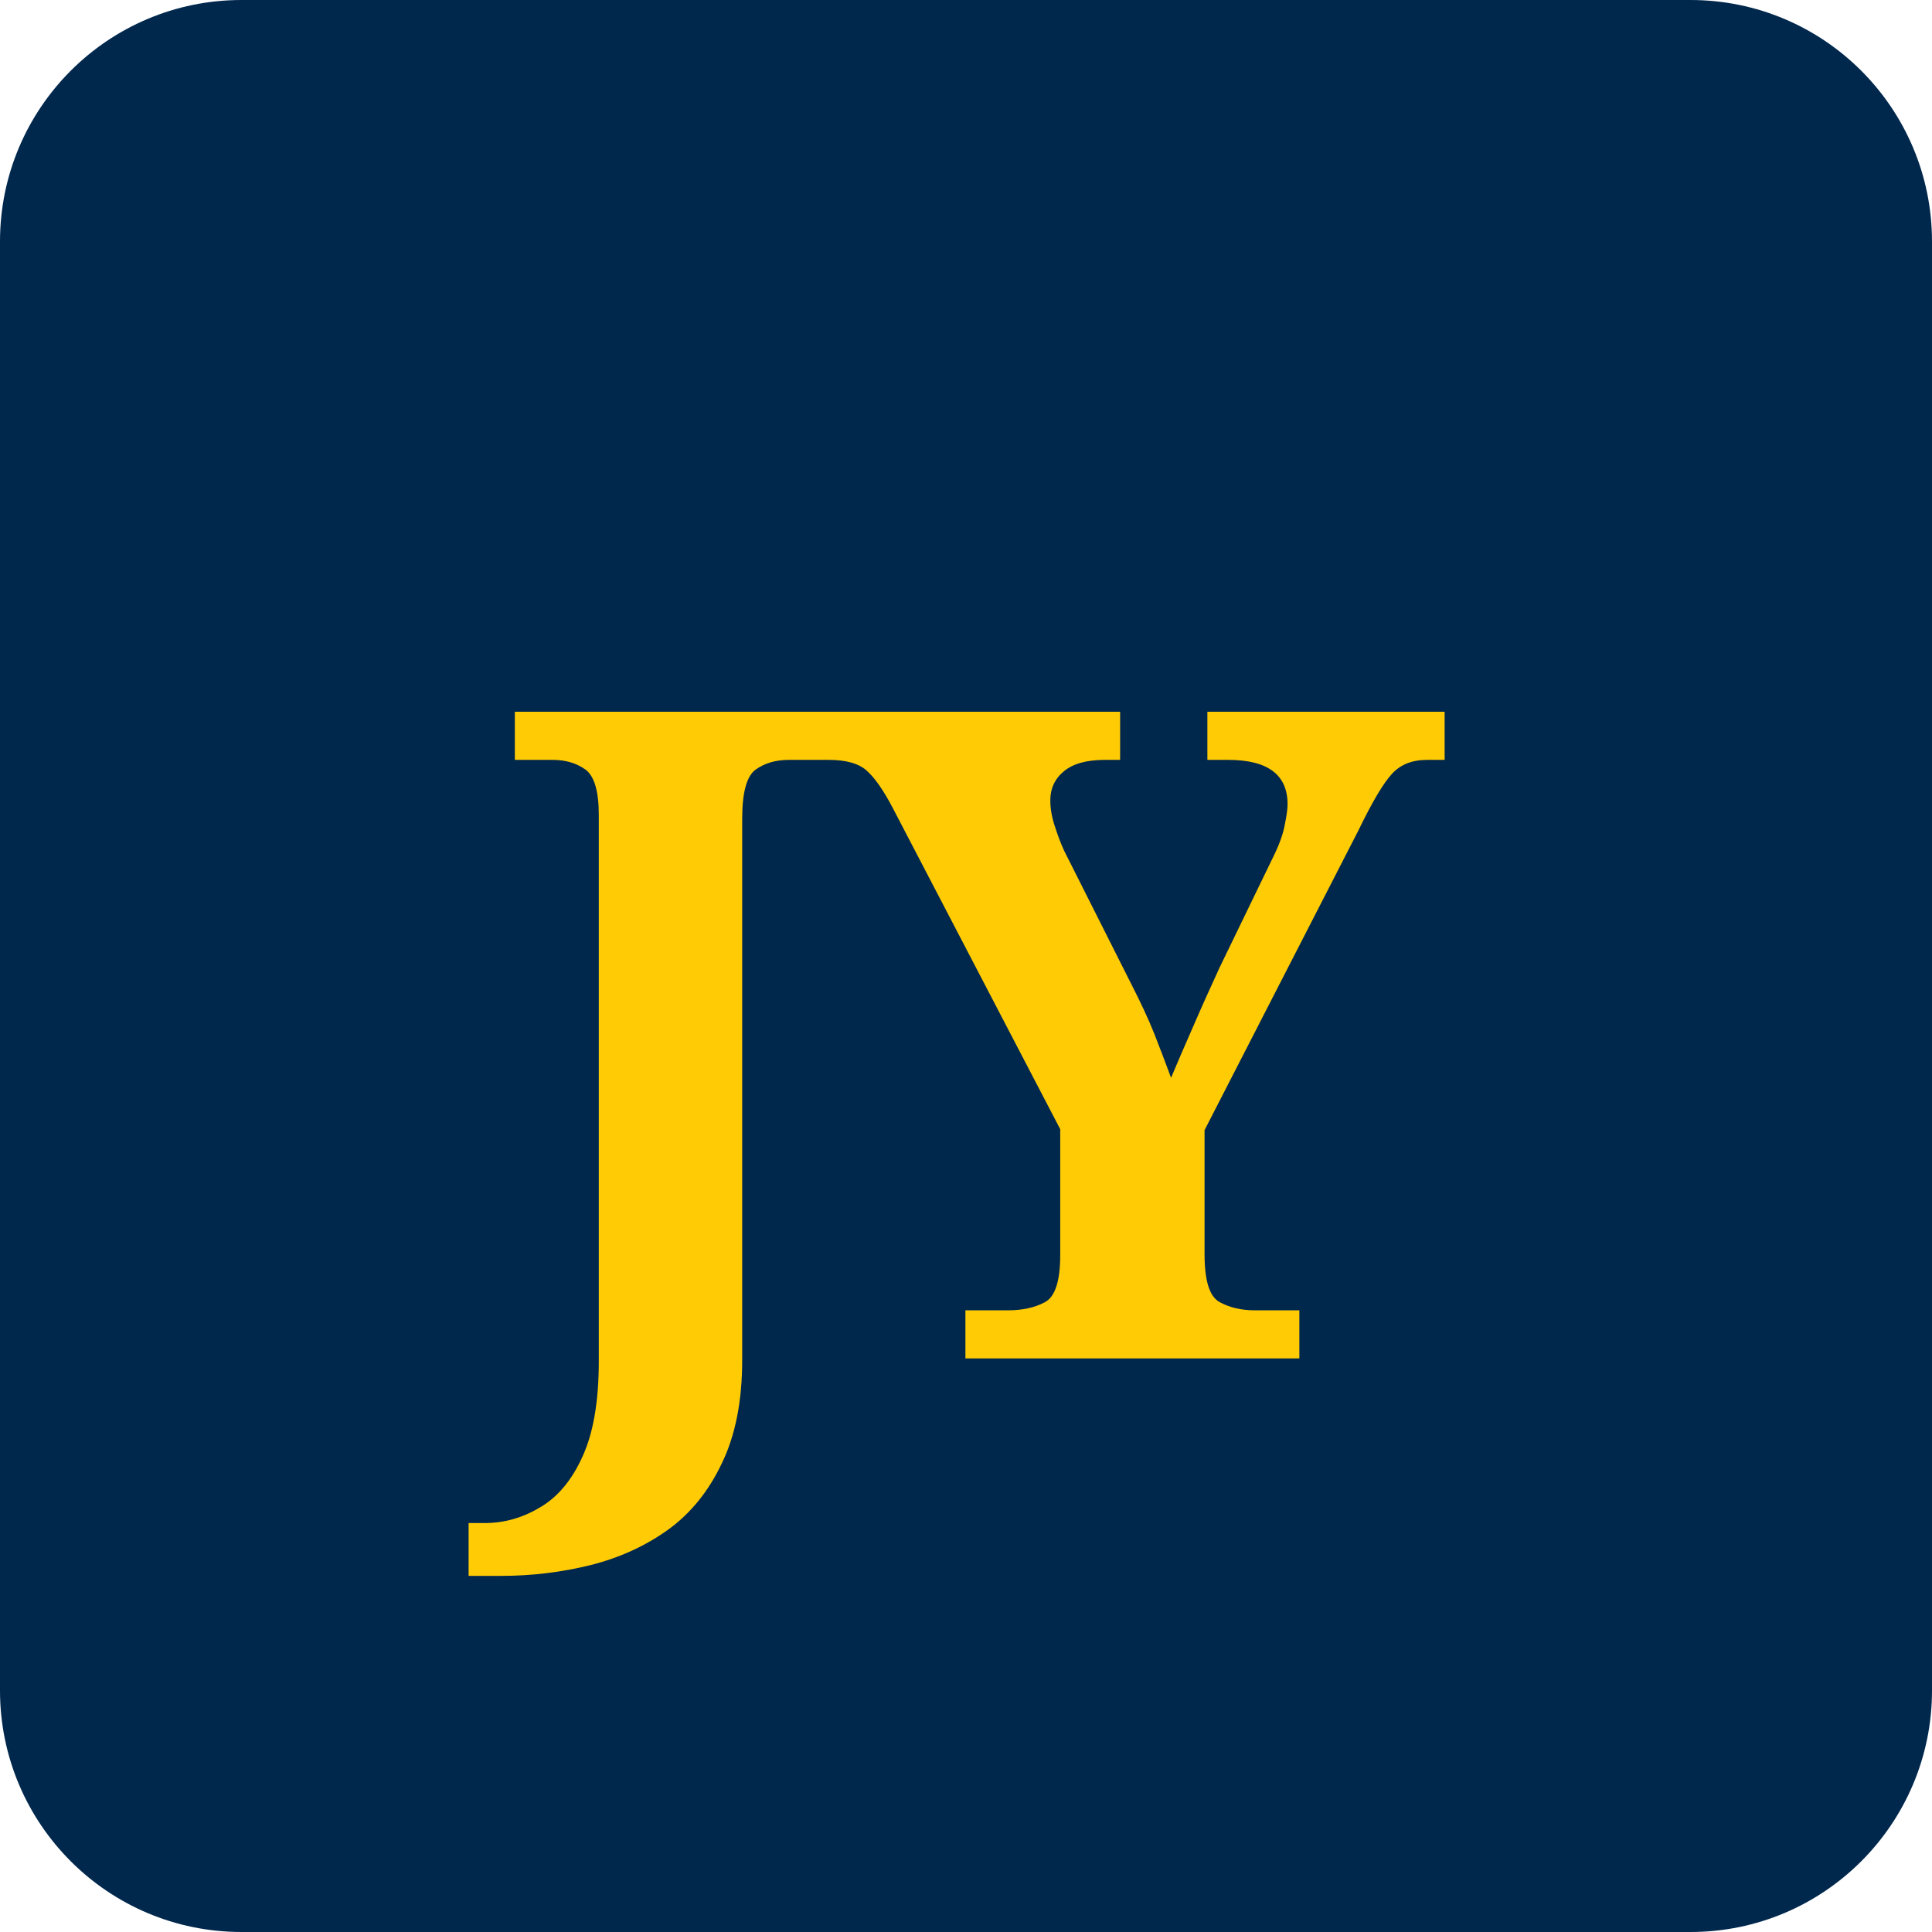
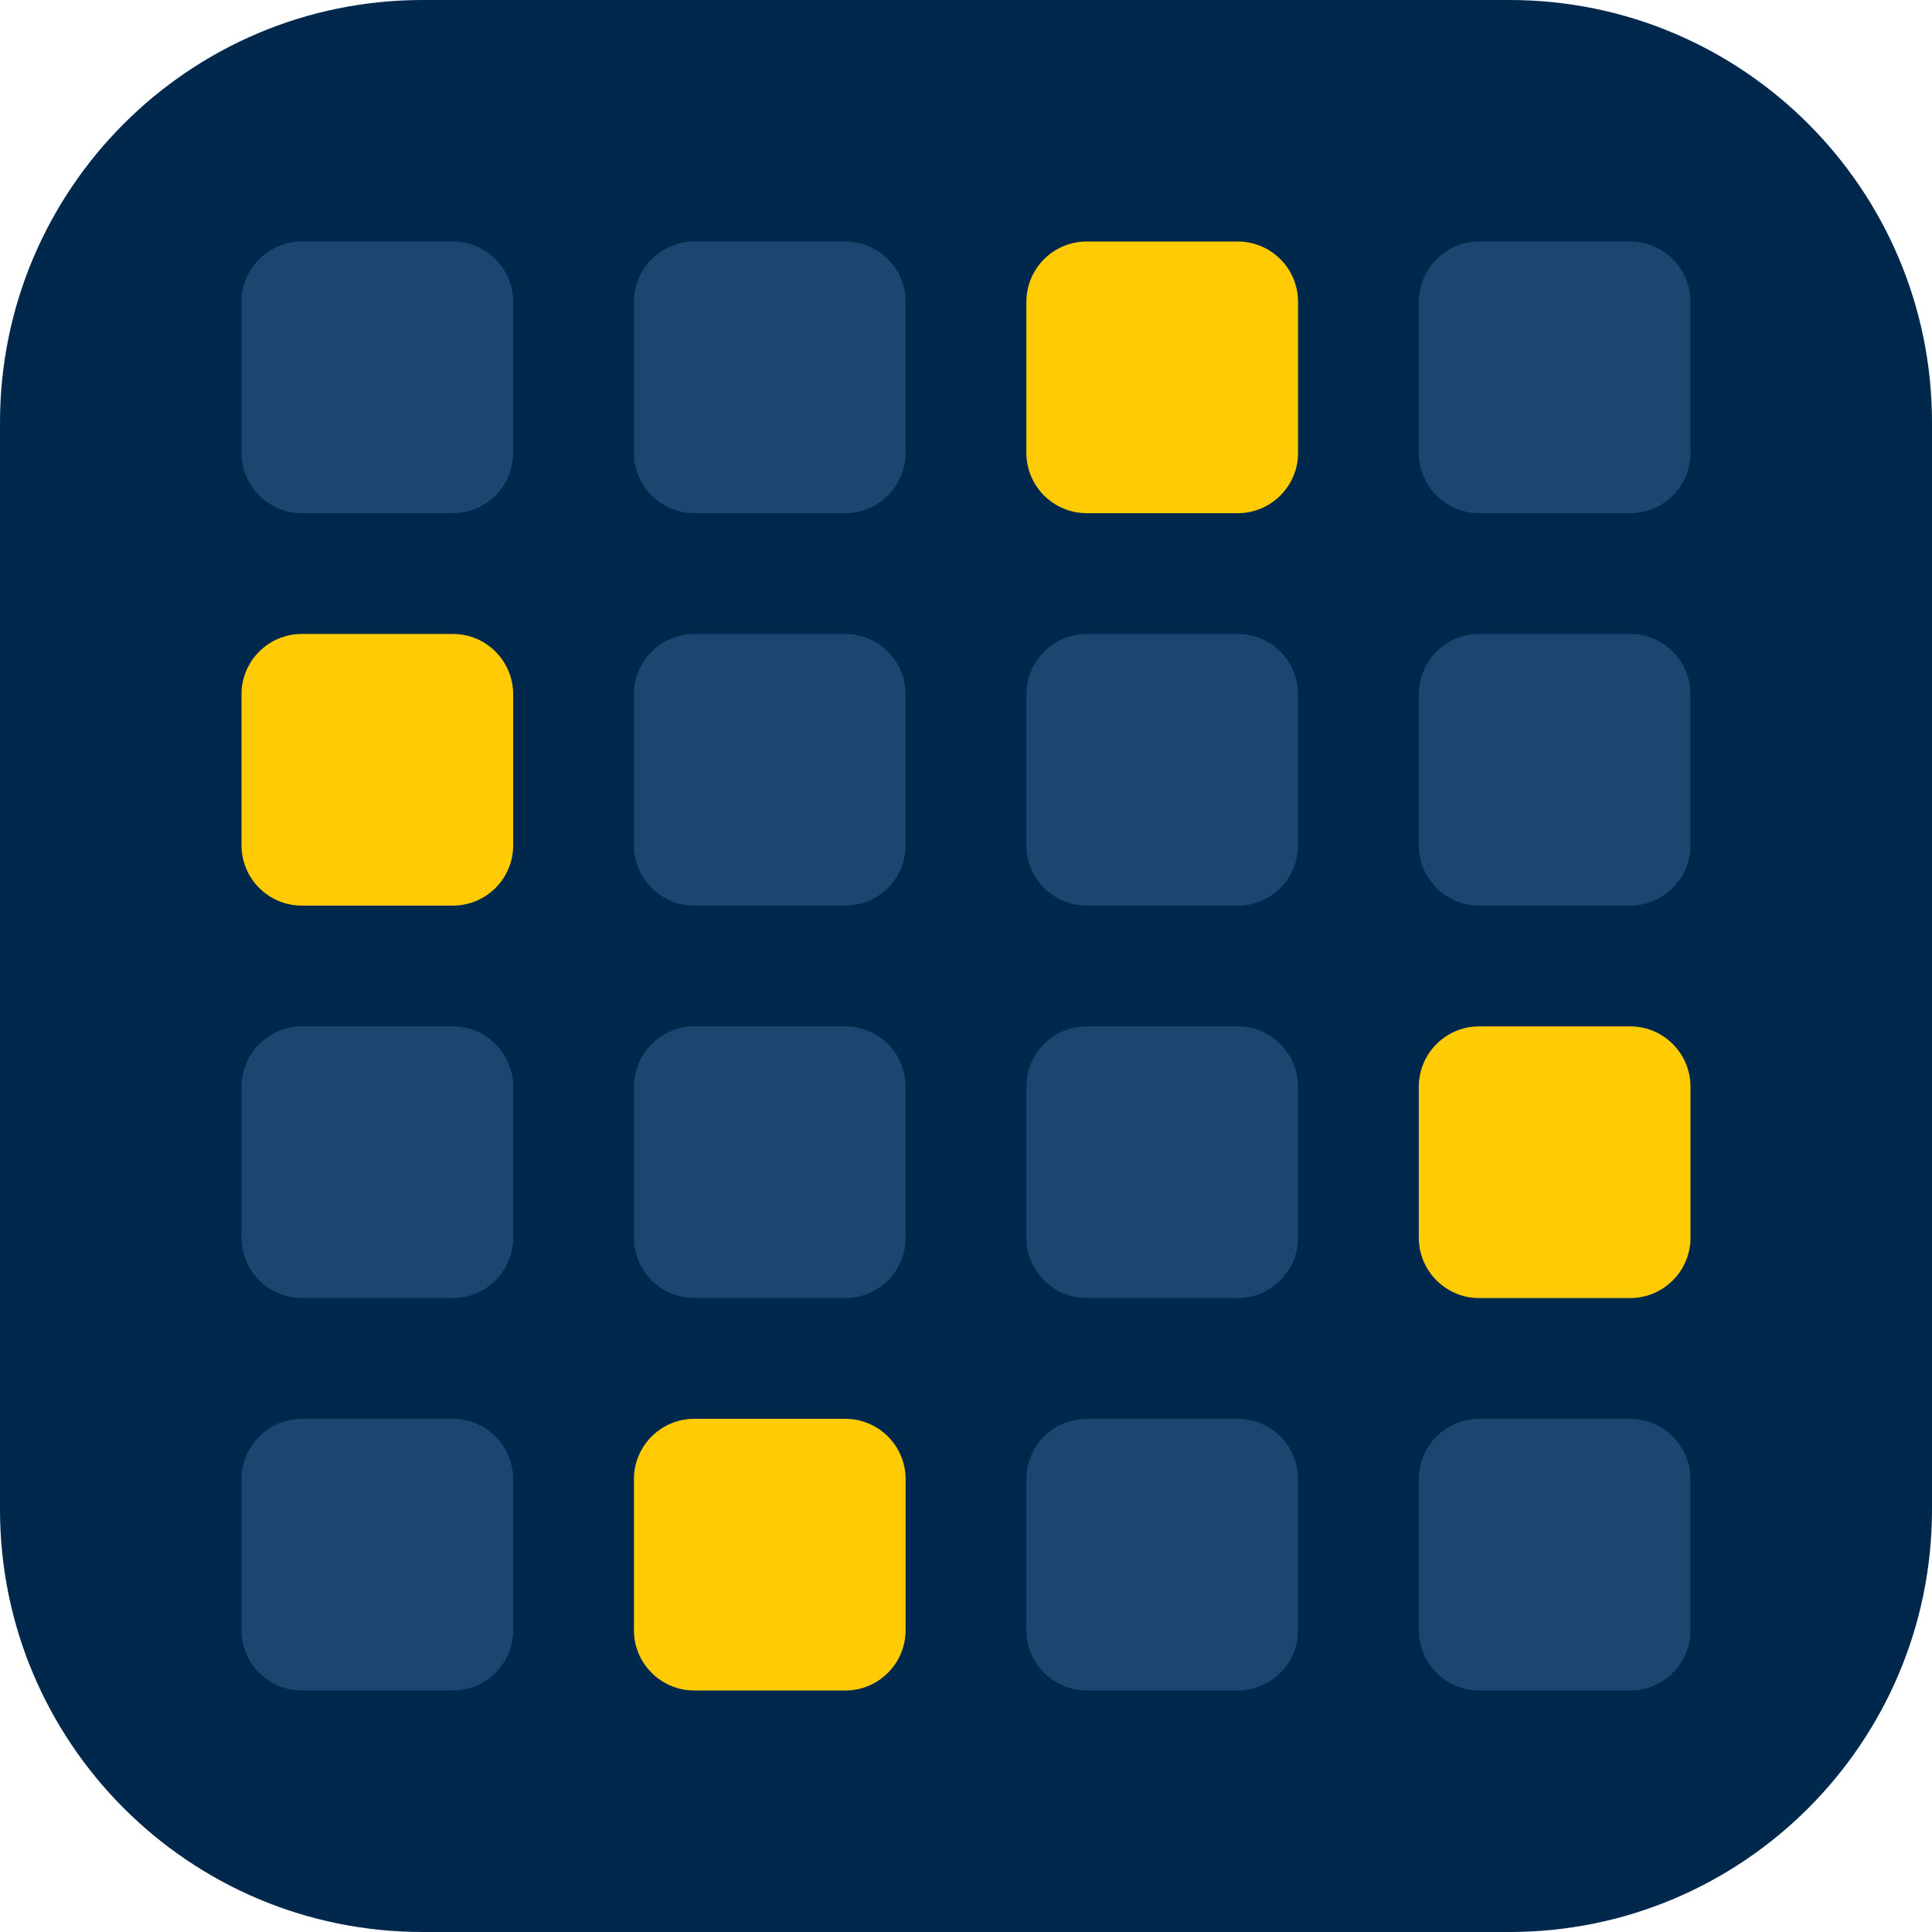
<svg xmlns="http://www.w3.org/2000/svg" viewBox="0 0 64 64">
-   <rect width="64" height="64" rx="8" fill="#00274C" />
-   <text x="32" y="45" font-family="Georgia, serif" font-size="30" font-weight="bold" fill="#FFCB05" text-anchor="middle" letter-spacing="-1">JY</text>
+   <rect width="64" height="64" rx="14" fill="#00274C" />
+   <g fill="#1E4470">
+     <rect x="8" y="8" width="9" height="9" rx="2" />
+     <rect x="8" y="34" width="9" height="9" rx="2" />
+     <rect x="8" y="47" width="9" height="9" rx="2" />
+     <rect x="21" y="8" width="9" height="9" rx="2" />
+     <rect x="21" y="21" width="9" height="9" rx="2" />
+     <rect x="21" y="34" width="9" height="9" rx="2" />
+     <rect x="34" y="21" width="9" height="9" rx="2" />
+     <rect x="34" y="34" width="9" height="9" rx="2" />
+     <rect x="34" y="47" width="9" height="9" rx="2" />
+     <rect x="47" y="8" width="9" height="9" rx="2" />
+     <rect x="47" y="21" width="9" height="9" rx="2" />
+     <rect x="47" y="47" width="9" height="9" rx="2" />
+   </g>
+   <g fill="#FFCB05">
+     <rect x="8" y="21" width="9" height="9" rx="2" />
+     <rect x="21" y="47" width="9" height="9" rx="2" />
+     <rect x="34" y="8" width="9" height="9" rx="2" />
+     <rect x="47" y="34" width="9" height="9" rx="2" />
+   </g>
</svg>
